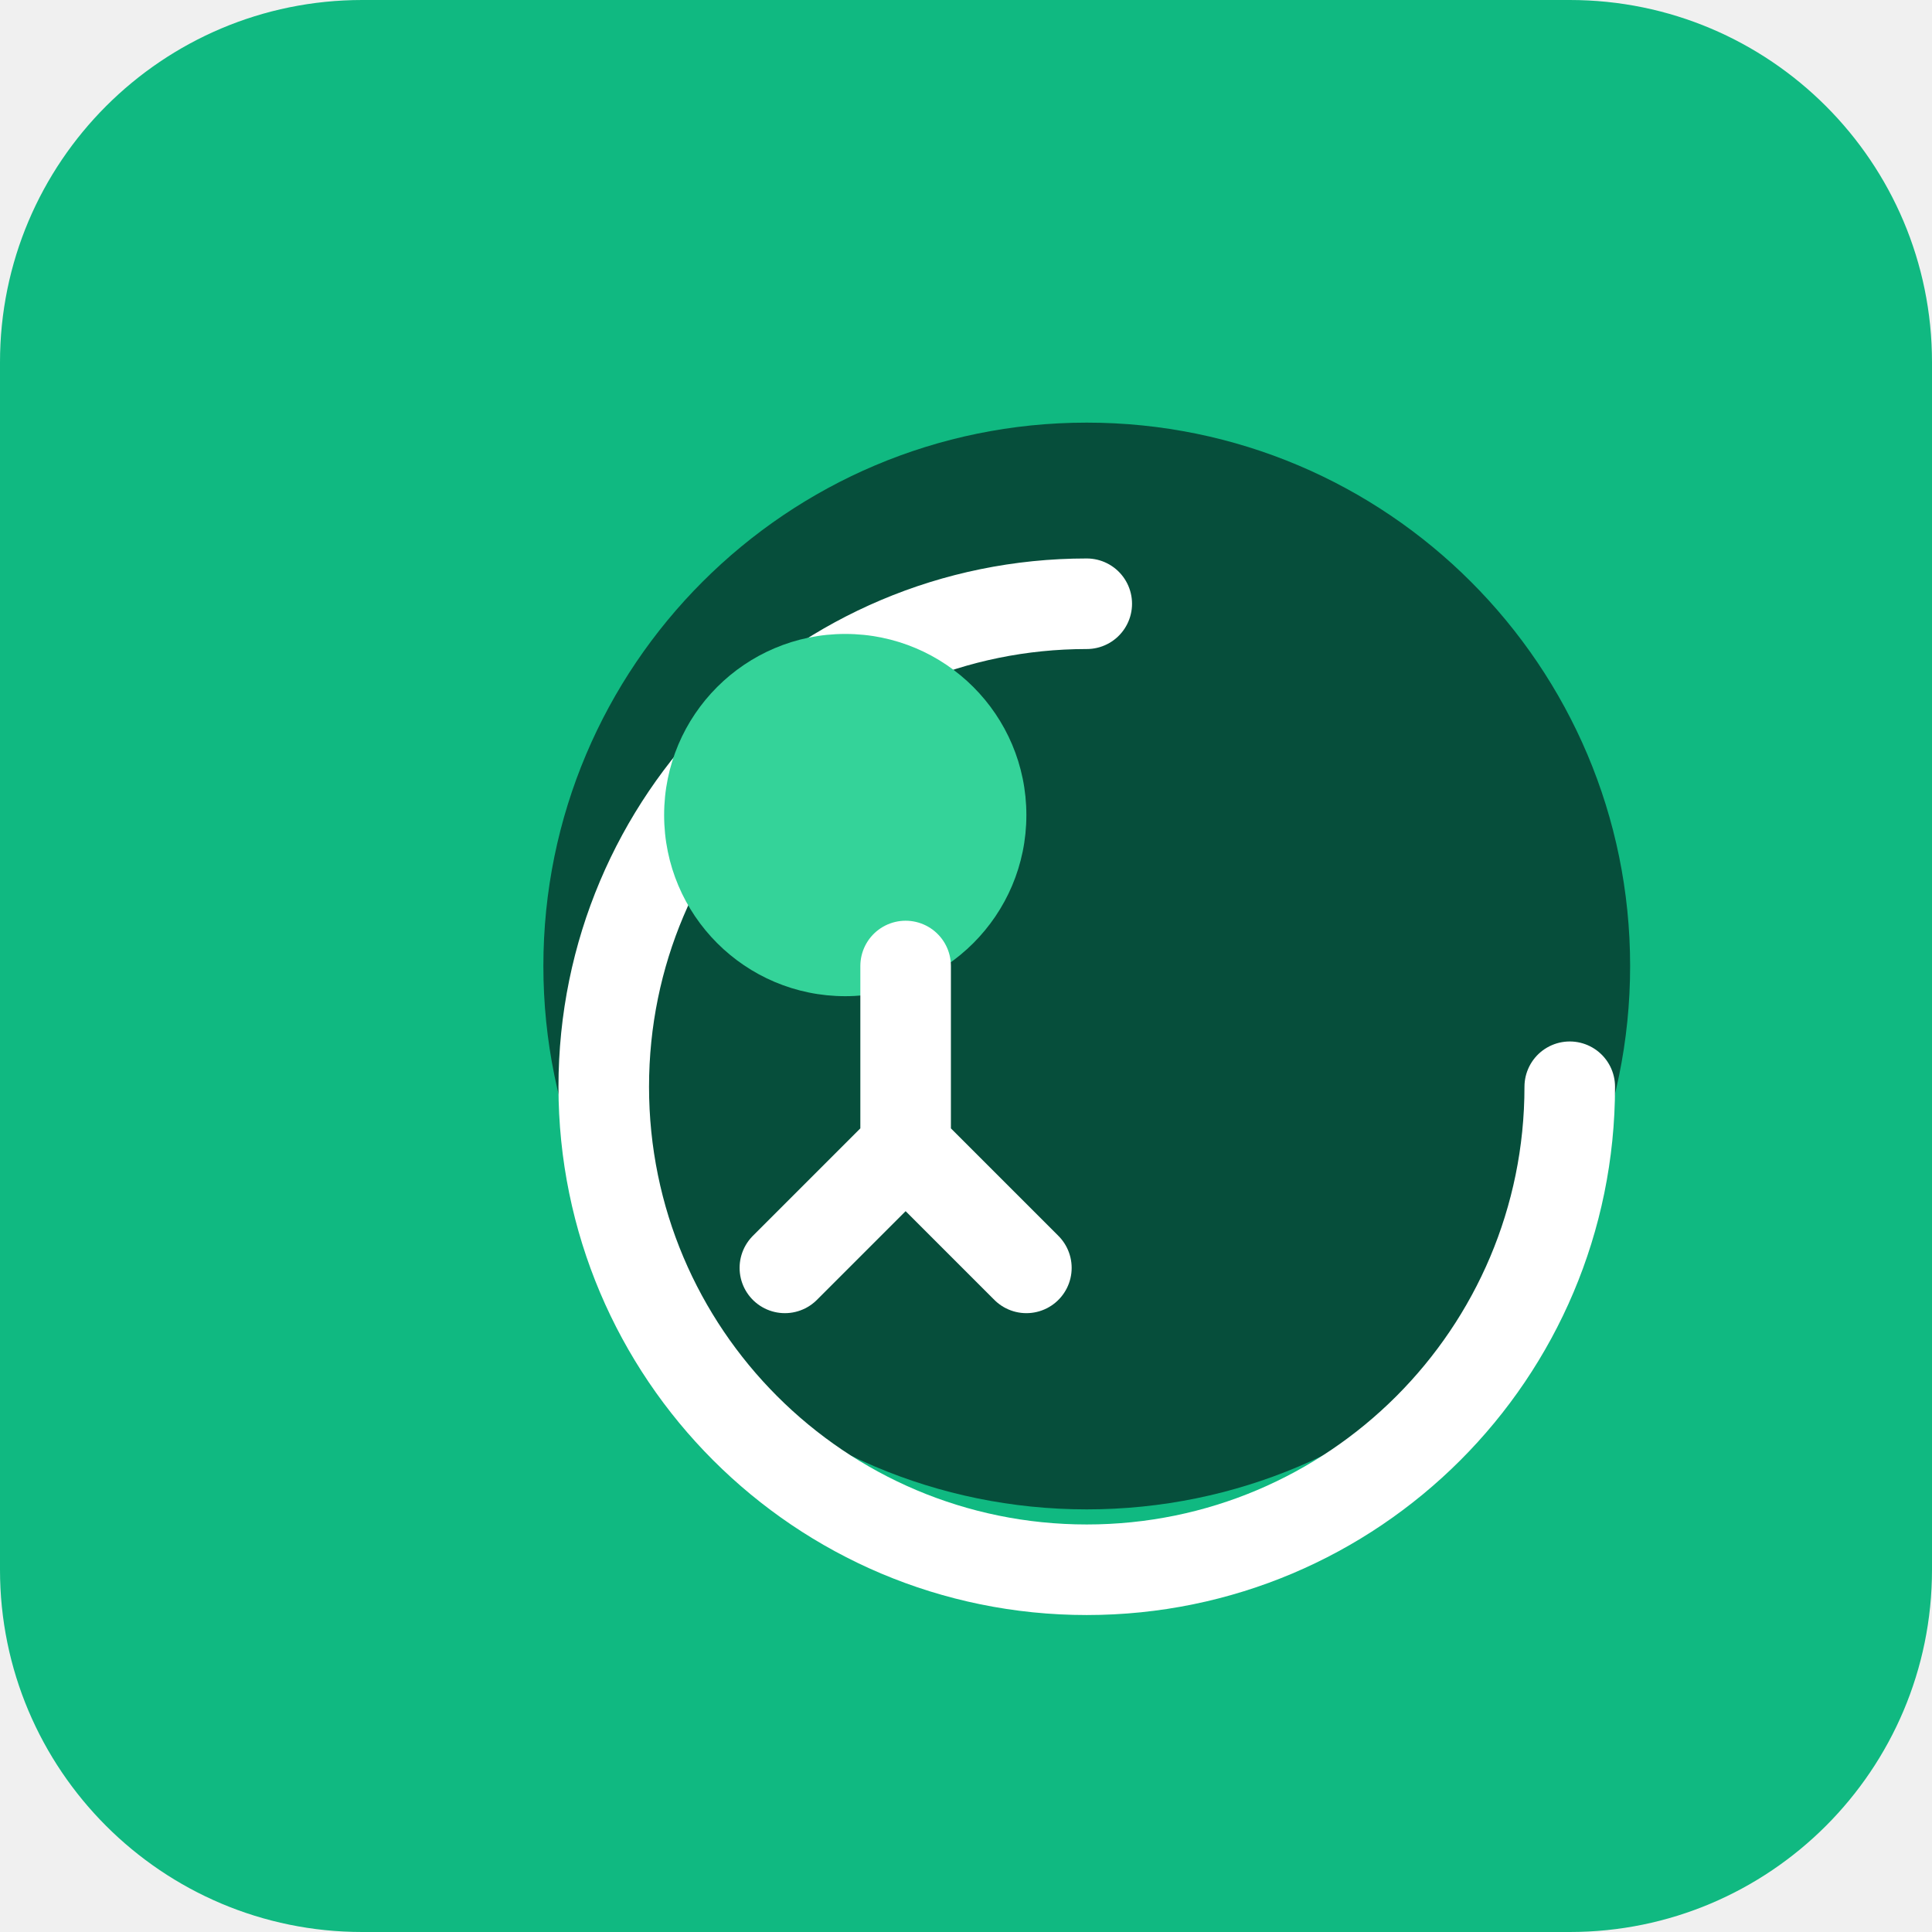
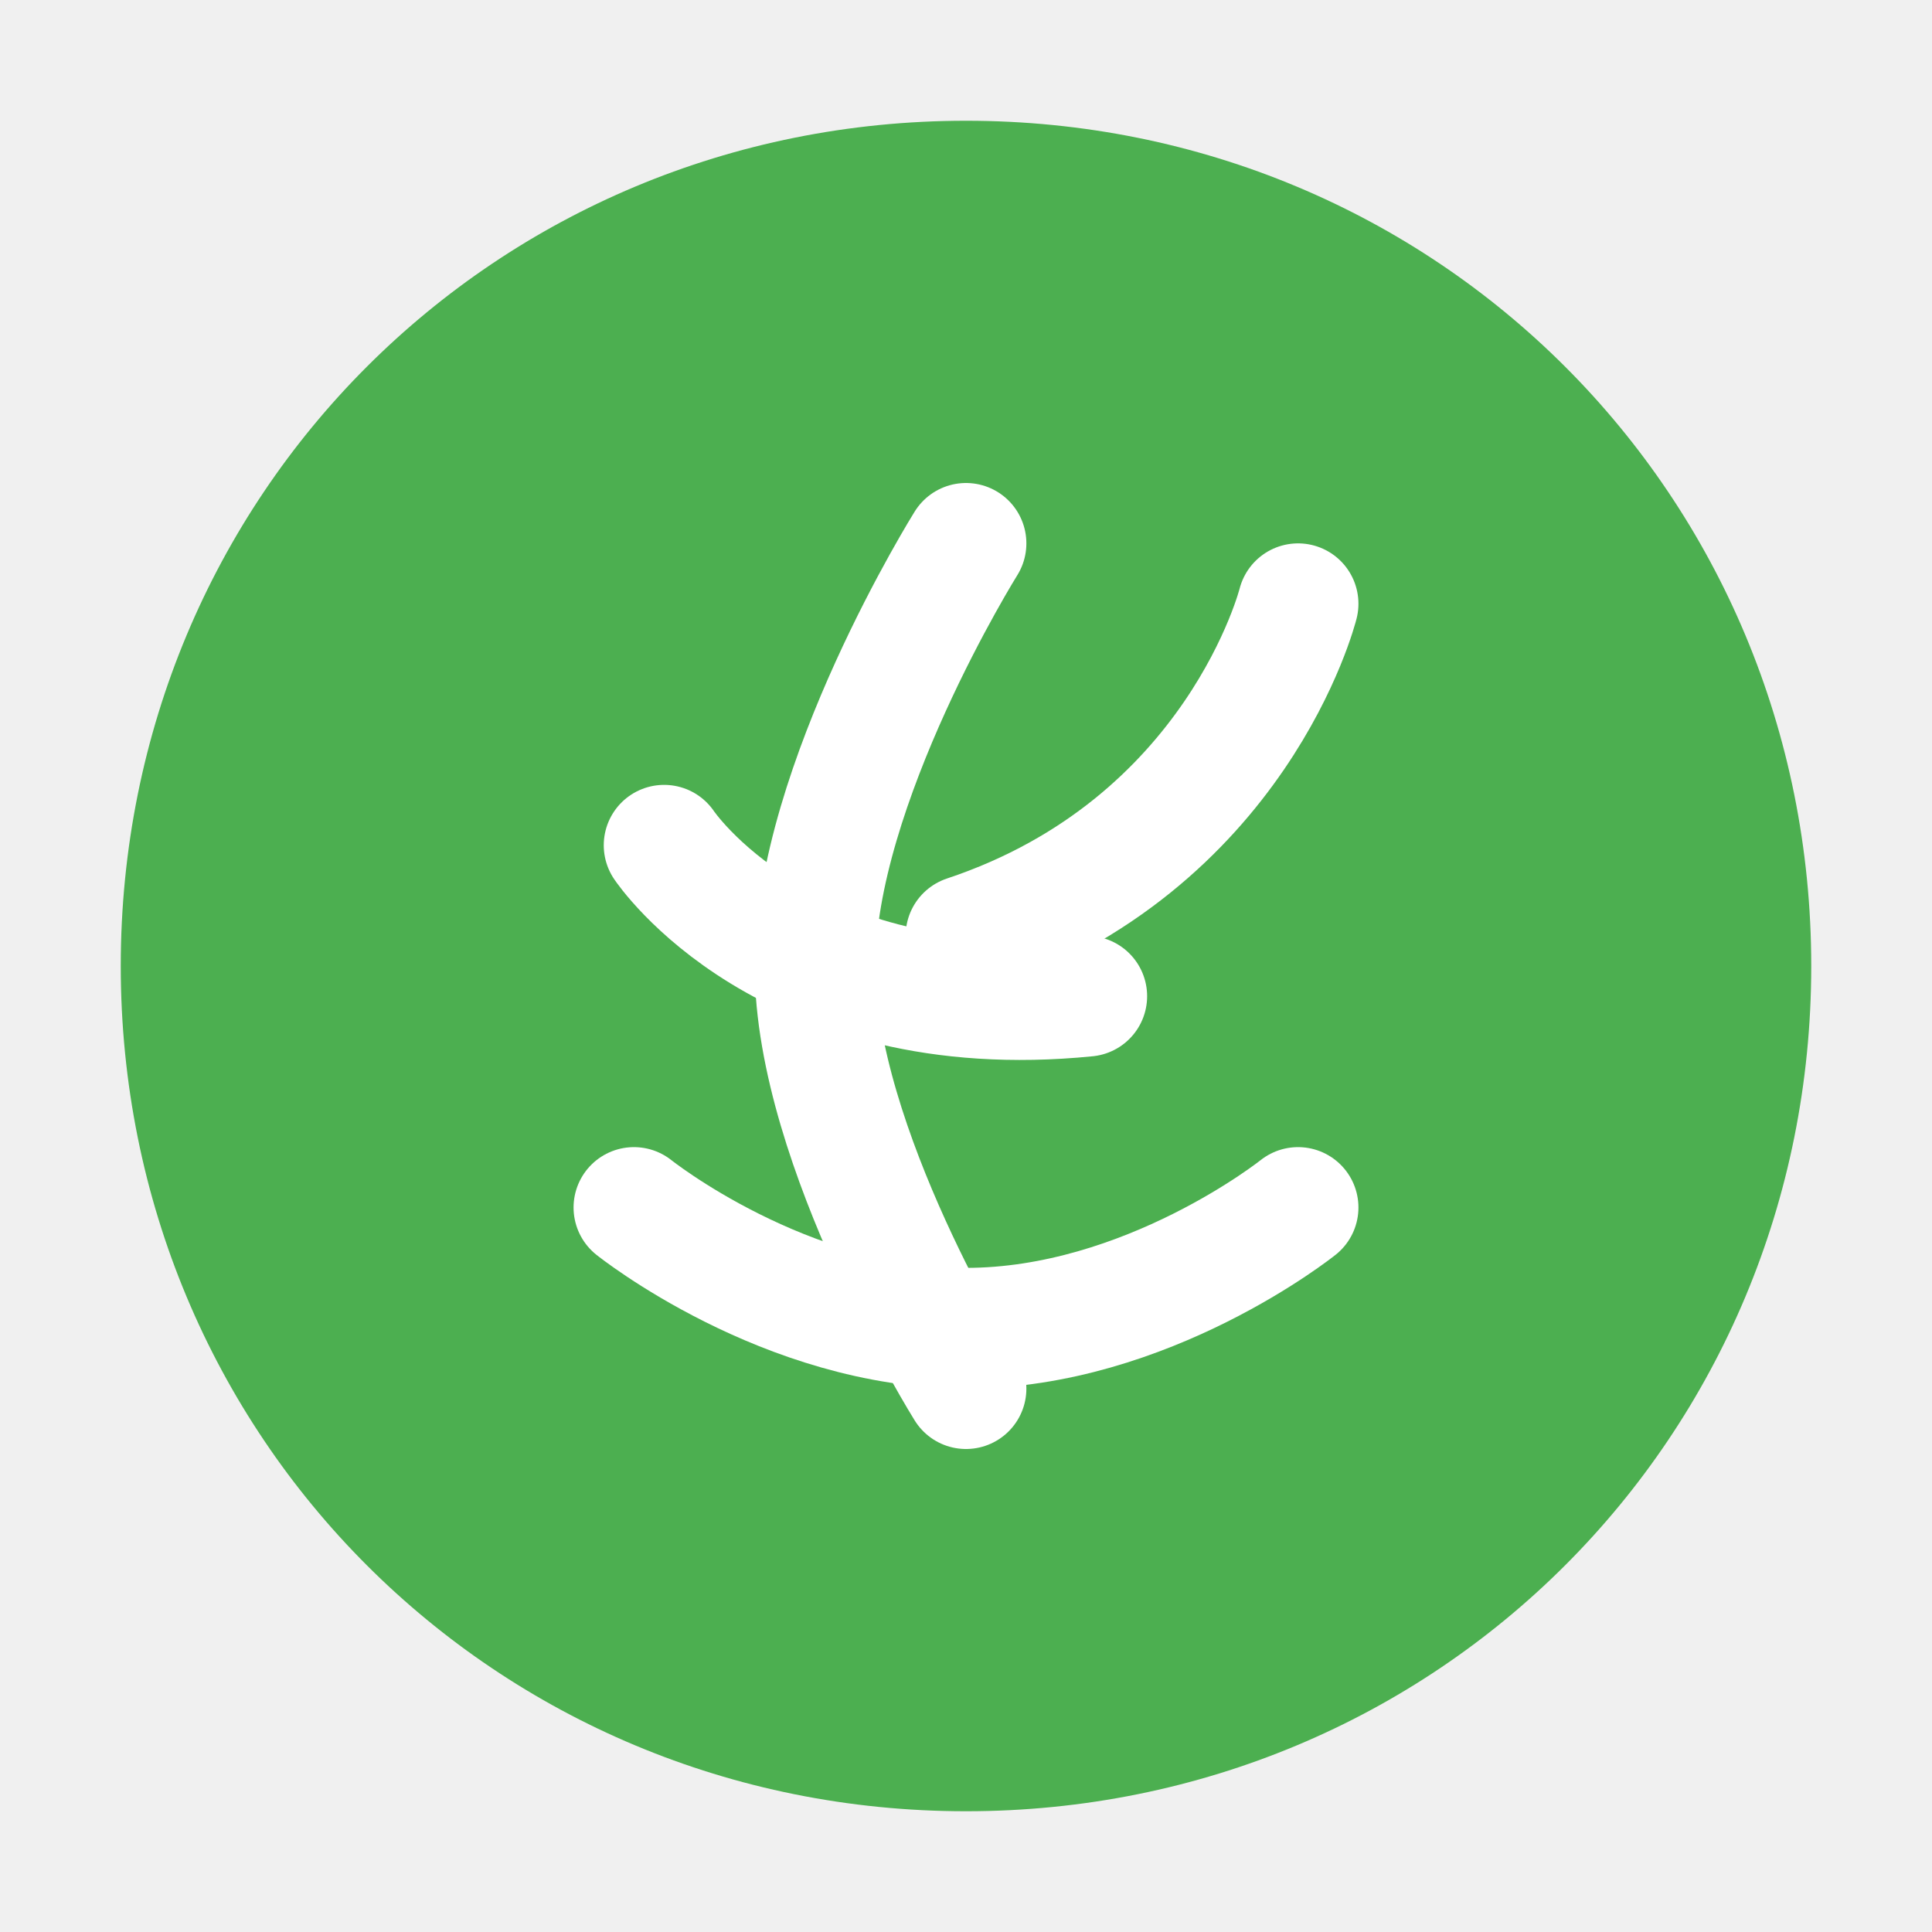
- <svg xmlns="http://www.w3.org/2000/svg" width="64" height="64" viewBox="0 0 64 64" fill="none">
-   <rect width="64" height="64" rx="12" fill="#10B981" />
-   <path d="M18 32C18 22.059 26.059 14 36 14C45.941 14 54 22.059 54 32C54 41.941 45.941 50 36 50C26.059 50 18 41.941 18 32Z" fill="#064E3B" />
-   <path d="M36 20C27.163 20 20 27.163 20 36C20 44.837 27.163 52 36 52C44.837 52 52 44.837 52 36" stroke="white" stroke-width="3" stroke-linecap="round" />
-   <path d="M22 27C22 23.686 24.686 21 28 21C31.314 21 34 23.686 34 27C34 30.314 31.314 33 28 33C24.686 33 22 30.314 22 27Z" fill="#34D399" />
-   <path d="M26 42L30 38M34 42L30 38M30 38V32" stroke="white" stroke-width="3" stroke-linecap="round" stroke-linejoin="round" />
+ <svg xmlns="http://www.w3.org/2000/svg" width="32" height="32" viewBox="0 0 32 32" fill="none">
+   <path d="M16 2C8.2 2 2 8.2 2 16C2 23.8 8.2 30 16 30C23.8 30 30 23.8 30 16C30 8.2 23.8 2 16 2Z" fill="#4CAF50" />
+   <path d="M21.5 10C21.5 10 20.5 14 16 15.5" stroke="#FFFFFF" stroke-width="2" stroke-linecap="round" stroke-linejoin="round" />
+   <path d="M11 14C11 14 13 17 18 16.5" stroke="#FFFFFF" stroke-width="2" stroke-linecap="round" stroke-linejoin="round" />
+   <path d="M10.5 20C10.5 20 13 22 16 22C19 22 21.5 20 21.5 20" stroke="#FFFFFF" stroke-width="2" stroke-linecap="round" stroke-linejoin="round" />
+   <path d="M16 9C16 9 13.5 13 13.5 16C13.5 19 16 23 16 23" stroke="#FFFFFF" stroke-width="2" stroke-linecap="round" stroke-linejoin="round" />
</svg>
